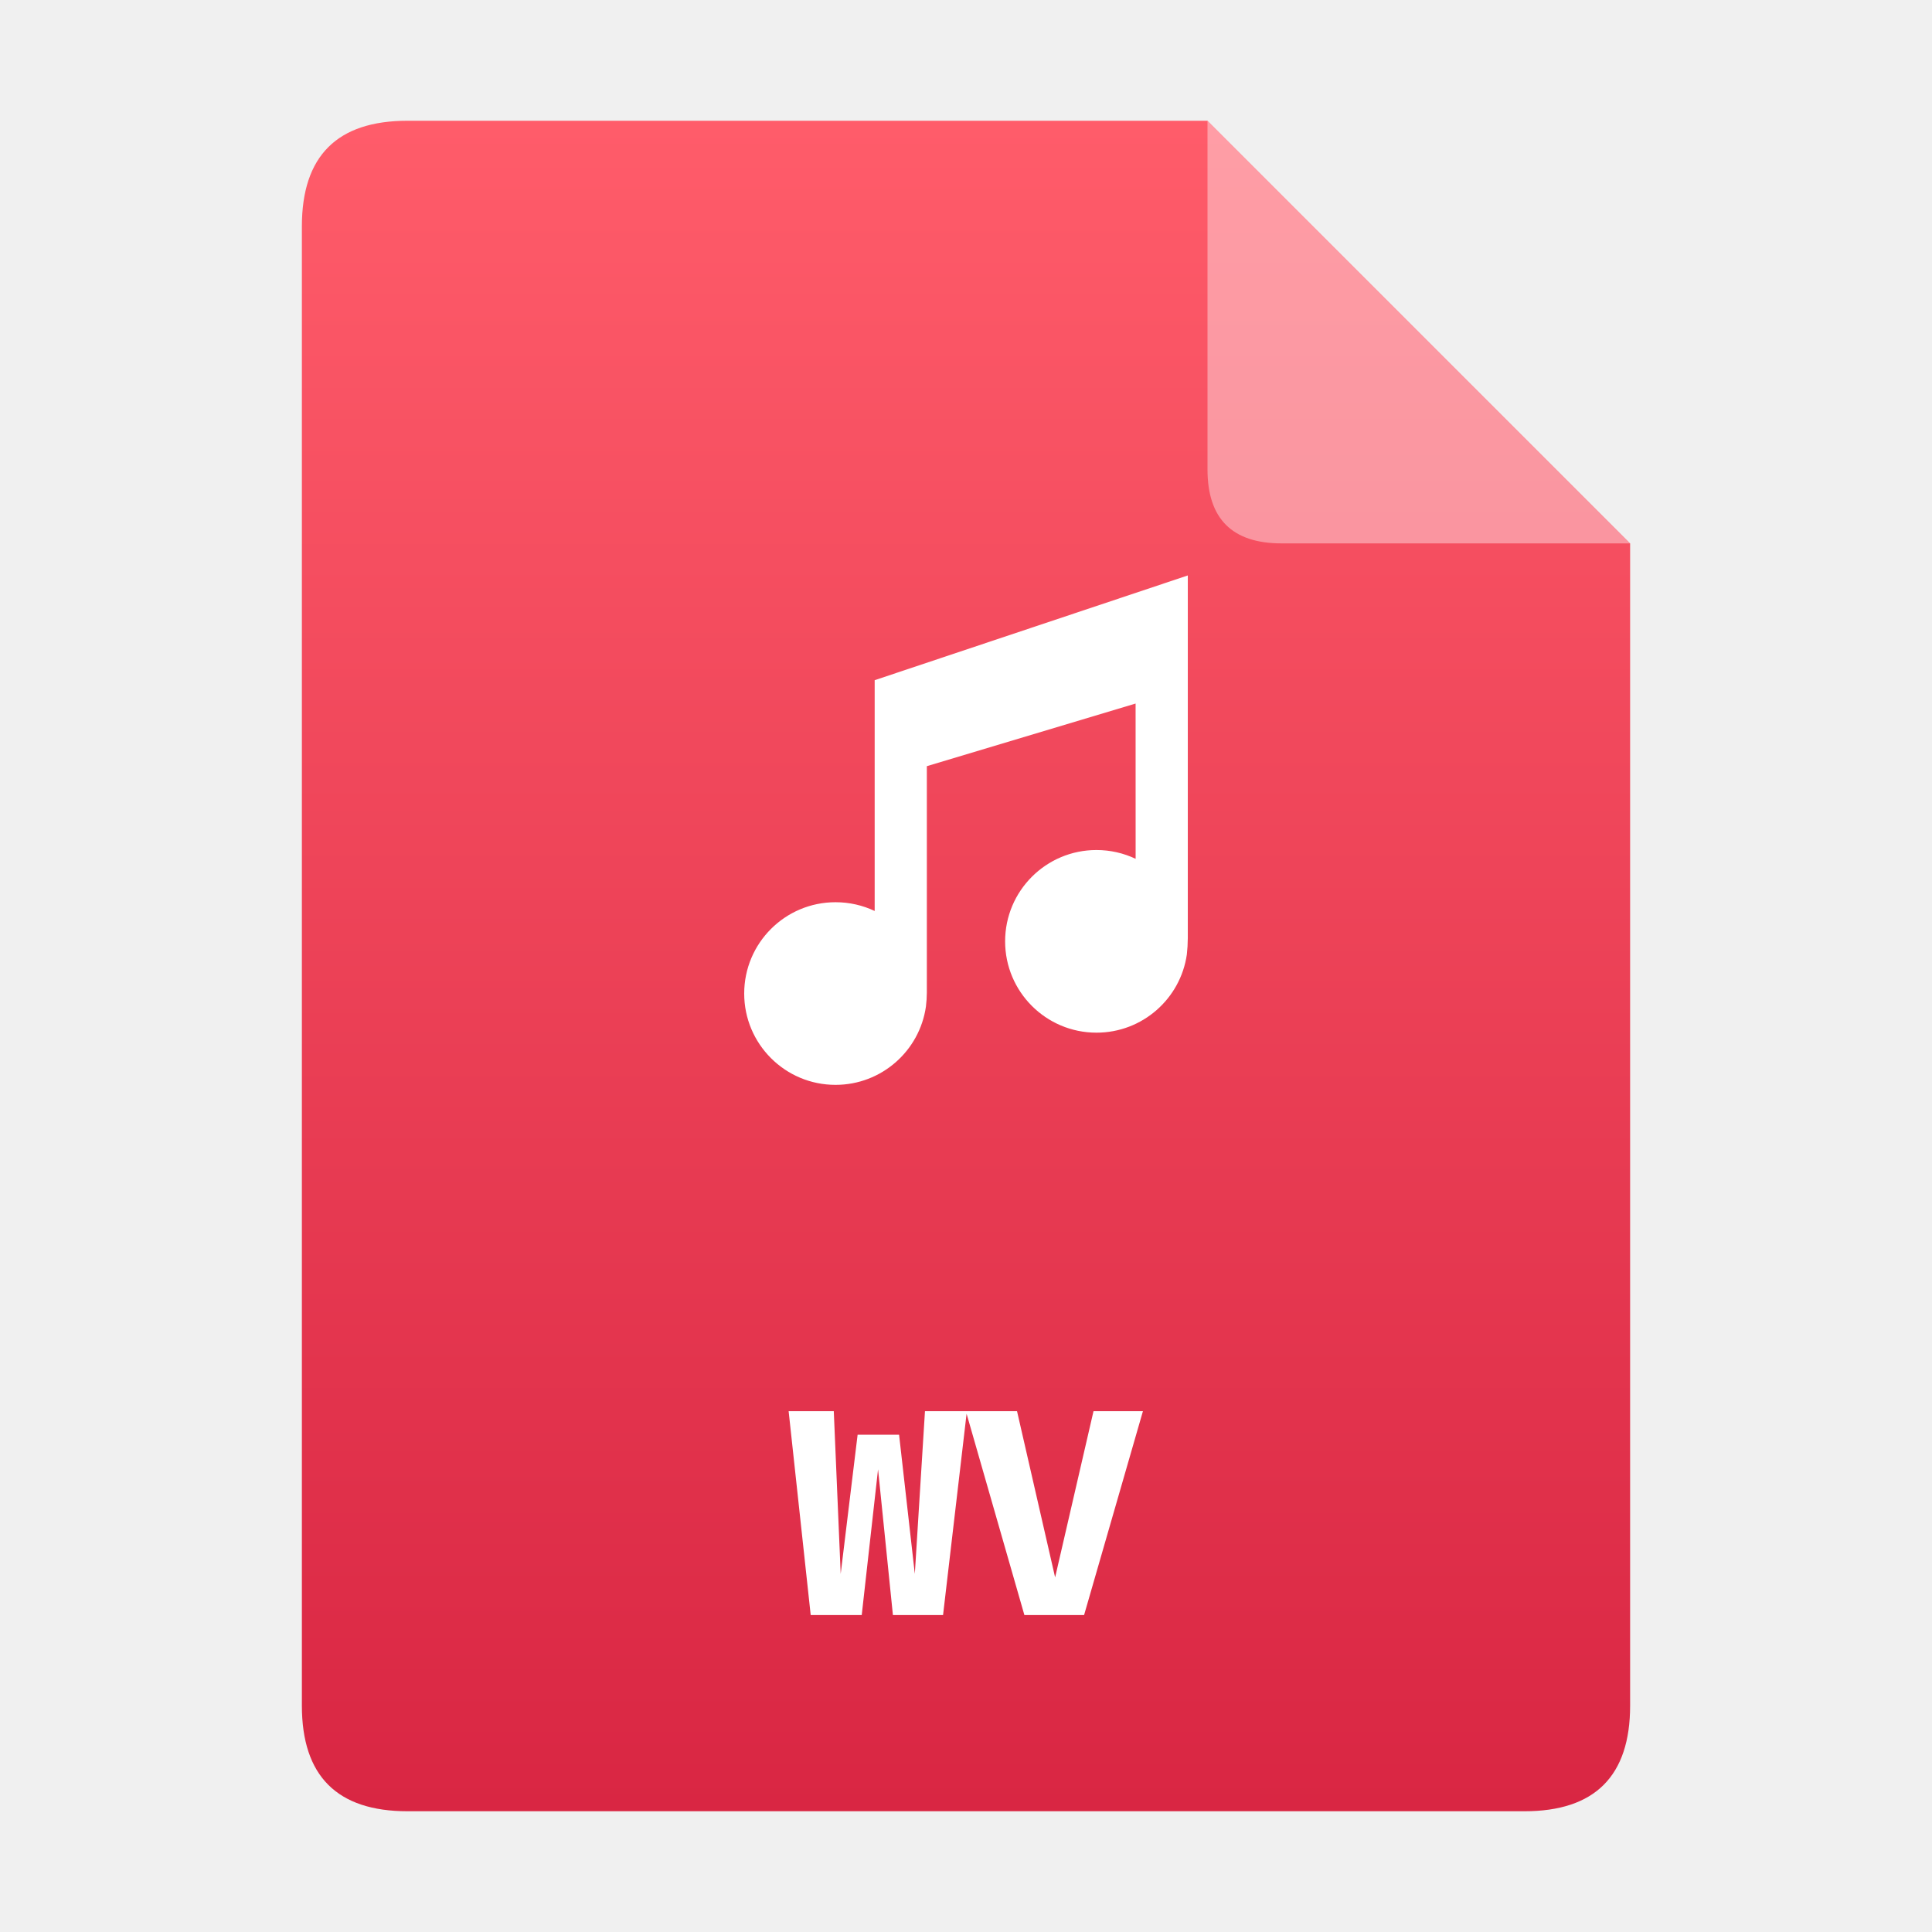
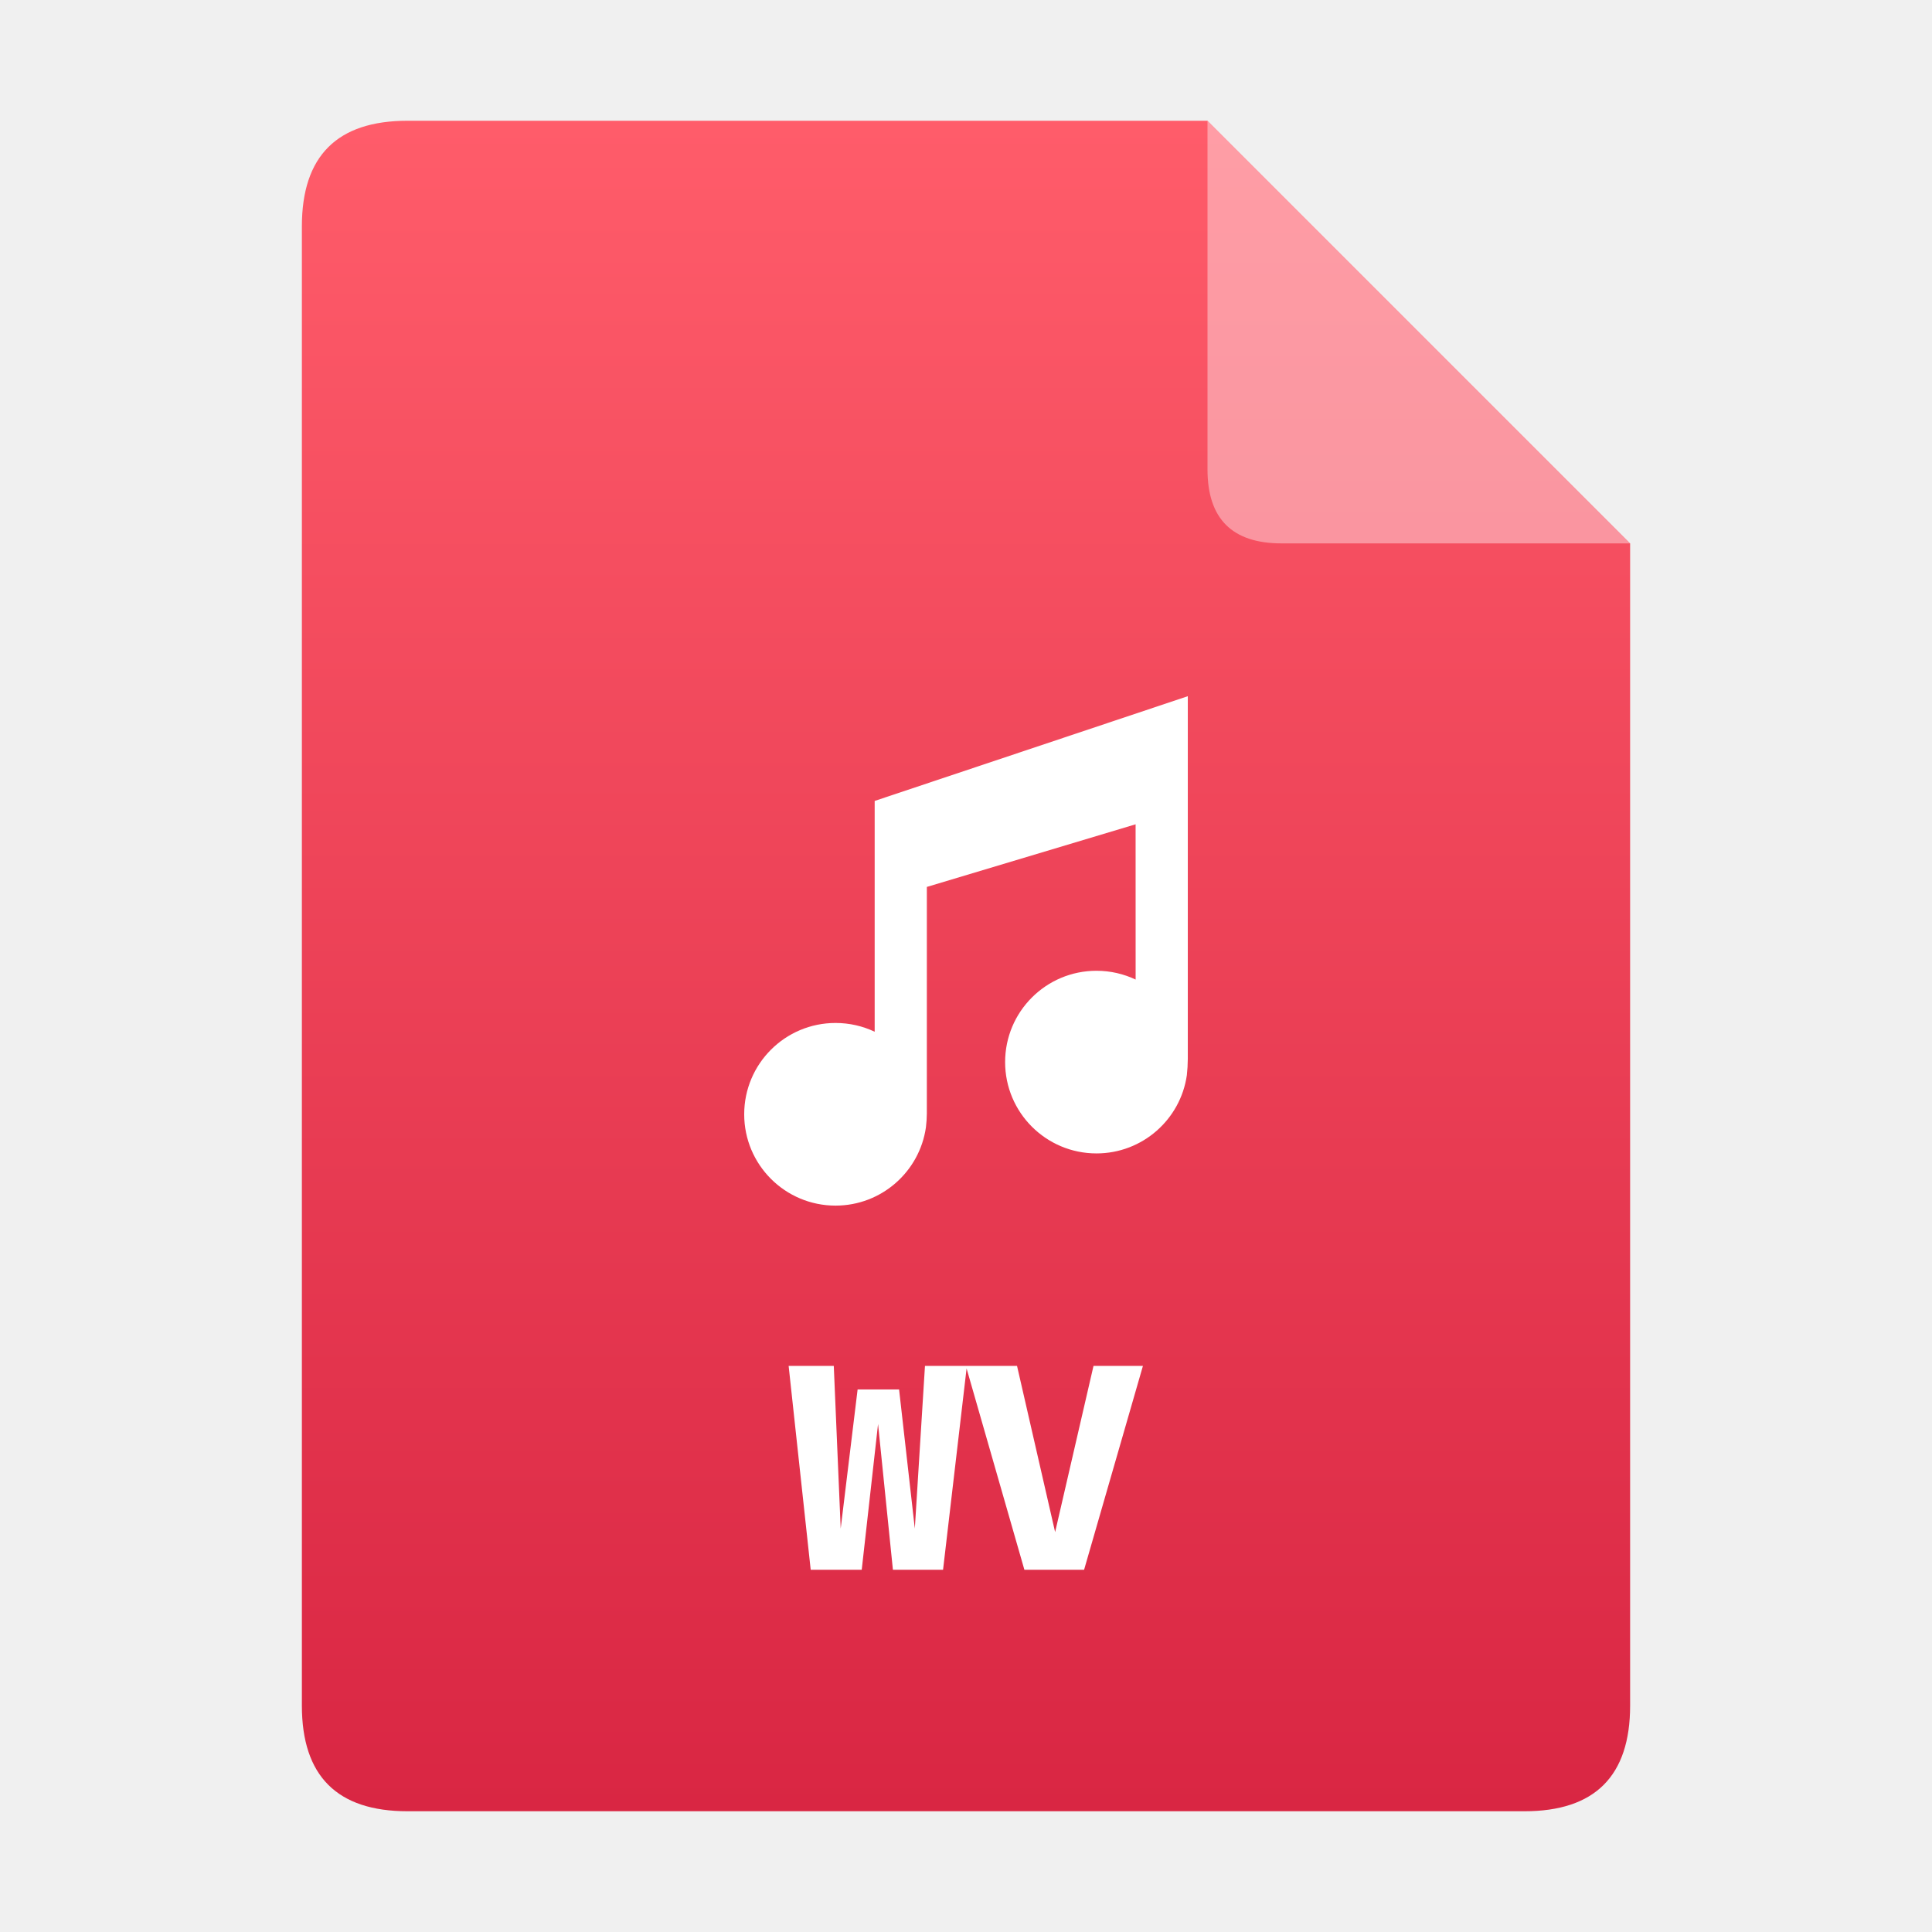
<svg xmlns="http://www.w3.org/2000/svg" width="256" height="256" viewBox="0 0 256 256">
  <defs>
    <linearGradient id="page" x1="0" y1="0" x2="0" y2="1" gradientUnits="userSpaceOnUse" gradientTransform="matrix(176 0 0 224 40 16)">
      <stop offset="0" stop-color="#ff5c6a" />
      <stop offset="1" stop-color="#d92643" />
    </linearGradient>
    <clipPath id="clipPath1">
-       <path fill="#000000" stroke="none" d="M 98.61 76.25 L 157.39 76.25 L 157.39 143.75 L 98.61 143.75 Z" />
+       <path fill="#000000" stroke="none" d="M 98.61 92.25 L 157.39 92.25 L 157.39 159.75 L 98.61 159.75 Z" />
    </clipPath>
  </defs>
  <path fill="url(#page)" stroke="none" d="M 54 16 L 160 16 L 216 72 L 216 226 Q 216 240 202 240 L 54 240 Q 40 240 40 226 L 40 30 Q 40 16 54 16 Z" />
  <path fill="#ffffff" fill-opacity="0.4" stroke="none" d="M 160 16 L 160 62.2 Q 160 72 169.8 72 L 216 72 Z" />
  <g clip-path="url(#clipPath1)">
-     <g transform="matrix(4.5 0 0 4.5 76.11023 53.75)">
+     <g transform="matrix(4.5 0 0 4.5 76.11023 69.75)">
      <path fill="#ffffff" fill-rule="evenodd" stroke="none" d="M 18.062 5 C 18.062 11.961 18.062 15.521 18.062 15.681 C 18.061 15.841 18.052 16 18.034 16.159 C 17.848 17.462 16.727 18.463 15.373 18.463 C 13.887 18.463 12.683 17.259 12.683 15.774 C 12.683 14.289 13.887 13.085 15.373 13.085 C 15.785 13.085 16.176 13.178 16.526 13.344 L 16.525 8.772 L 10.378 10.616 C 10.378 14.926 10.378 17.149 10.378 17.286 C 10.377 17.422 10.368 17.559 10.351 17.695 C 10.165 18.998 9.044 20 7.689 20 C 6.204 20 5 18.796 5 17.311 C 5 15.826 6.204 14.622 7.689 14.622 C 8.102 14.622 8.492 14.714 8.842 14.88 L 8.842 8.084 Z" />
    </g>
  </g>
  <g>
-     <path fill="#ffffff" stroke="none" d="M 128.117 186.991 L 124.96 214 L 118.315 214 L 116.347 194.688 L 114.184 214 L 107.422 214 L 104.498 186.991 L 110.481 186.991 L 111.397 208.544 L 113.638 190.109 L 119.133 190.109 L 121.218 208.544 L 122.563 186.991 L 128.117 186.991 Z M 139.809 209.011 L 144.895 186.991 L 151.443 186.991 L 143.648 214 L 135.736 214 L 127.981 186.991 L 134.762 186.991 L 139.809 209.011 Z" />
+     <path fill="#ffffff" stroke="none" d="M 128.117 180.991 L 124.96 208 L 118.315 208 L 116.347 188.688 L 114.184 208 L 107.422 208 L 104.498 180.991 L 110.481 180.991 L 111.397 202.544 L 113.638 184.109 L 119.133 184.109 L 121.218 202.544 L 122.563 180.991 L 128.117 180.991 Z M 139.809 203.011 L 144.895 180.991 L 151.443 180.991 L 143.648 208 L 135.736 208 L 127.981 180.991 L 134.762 180.991 L 139.809 203.011 Z" />
  </g>
</svg>
